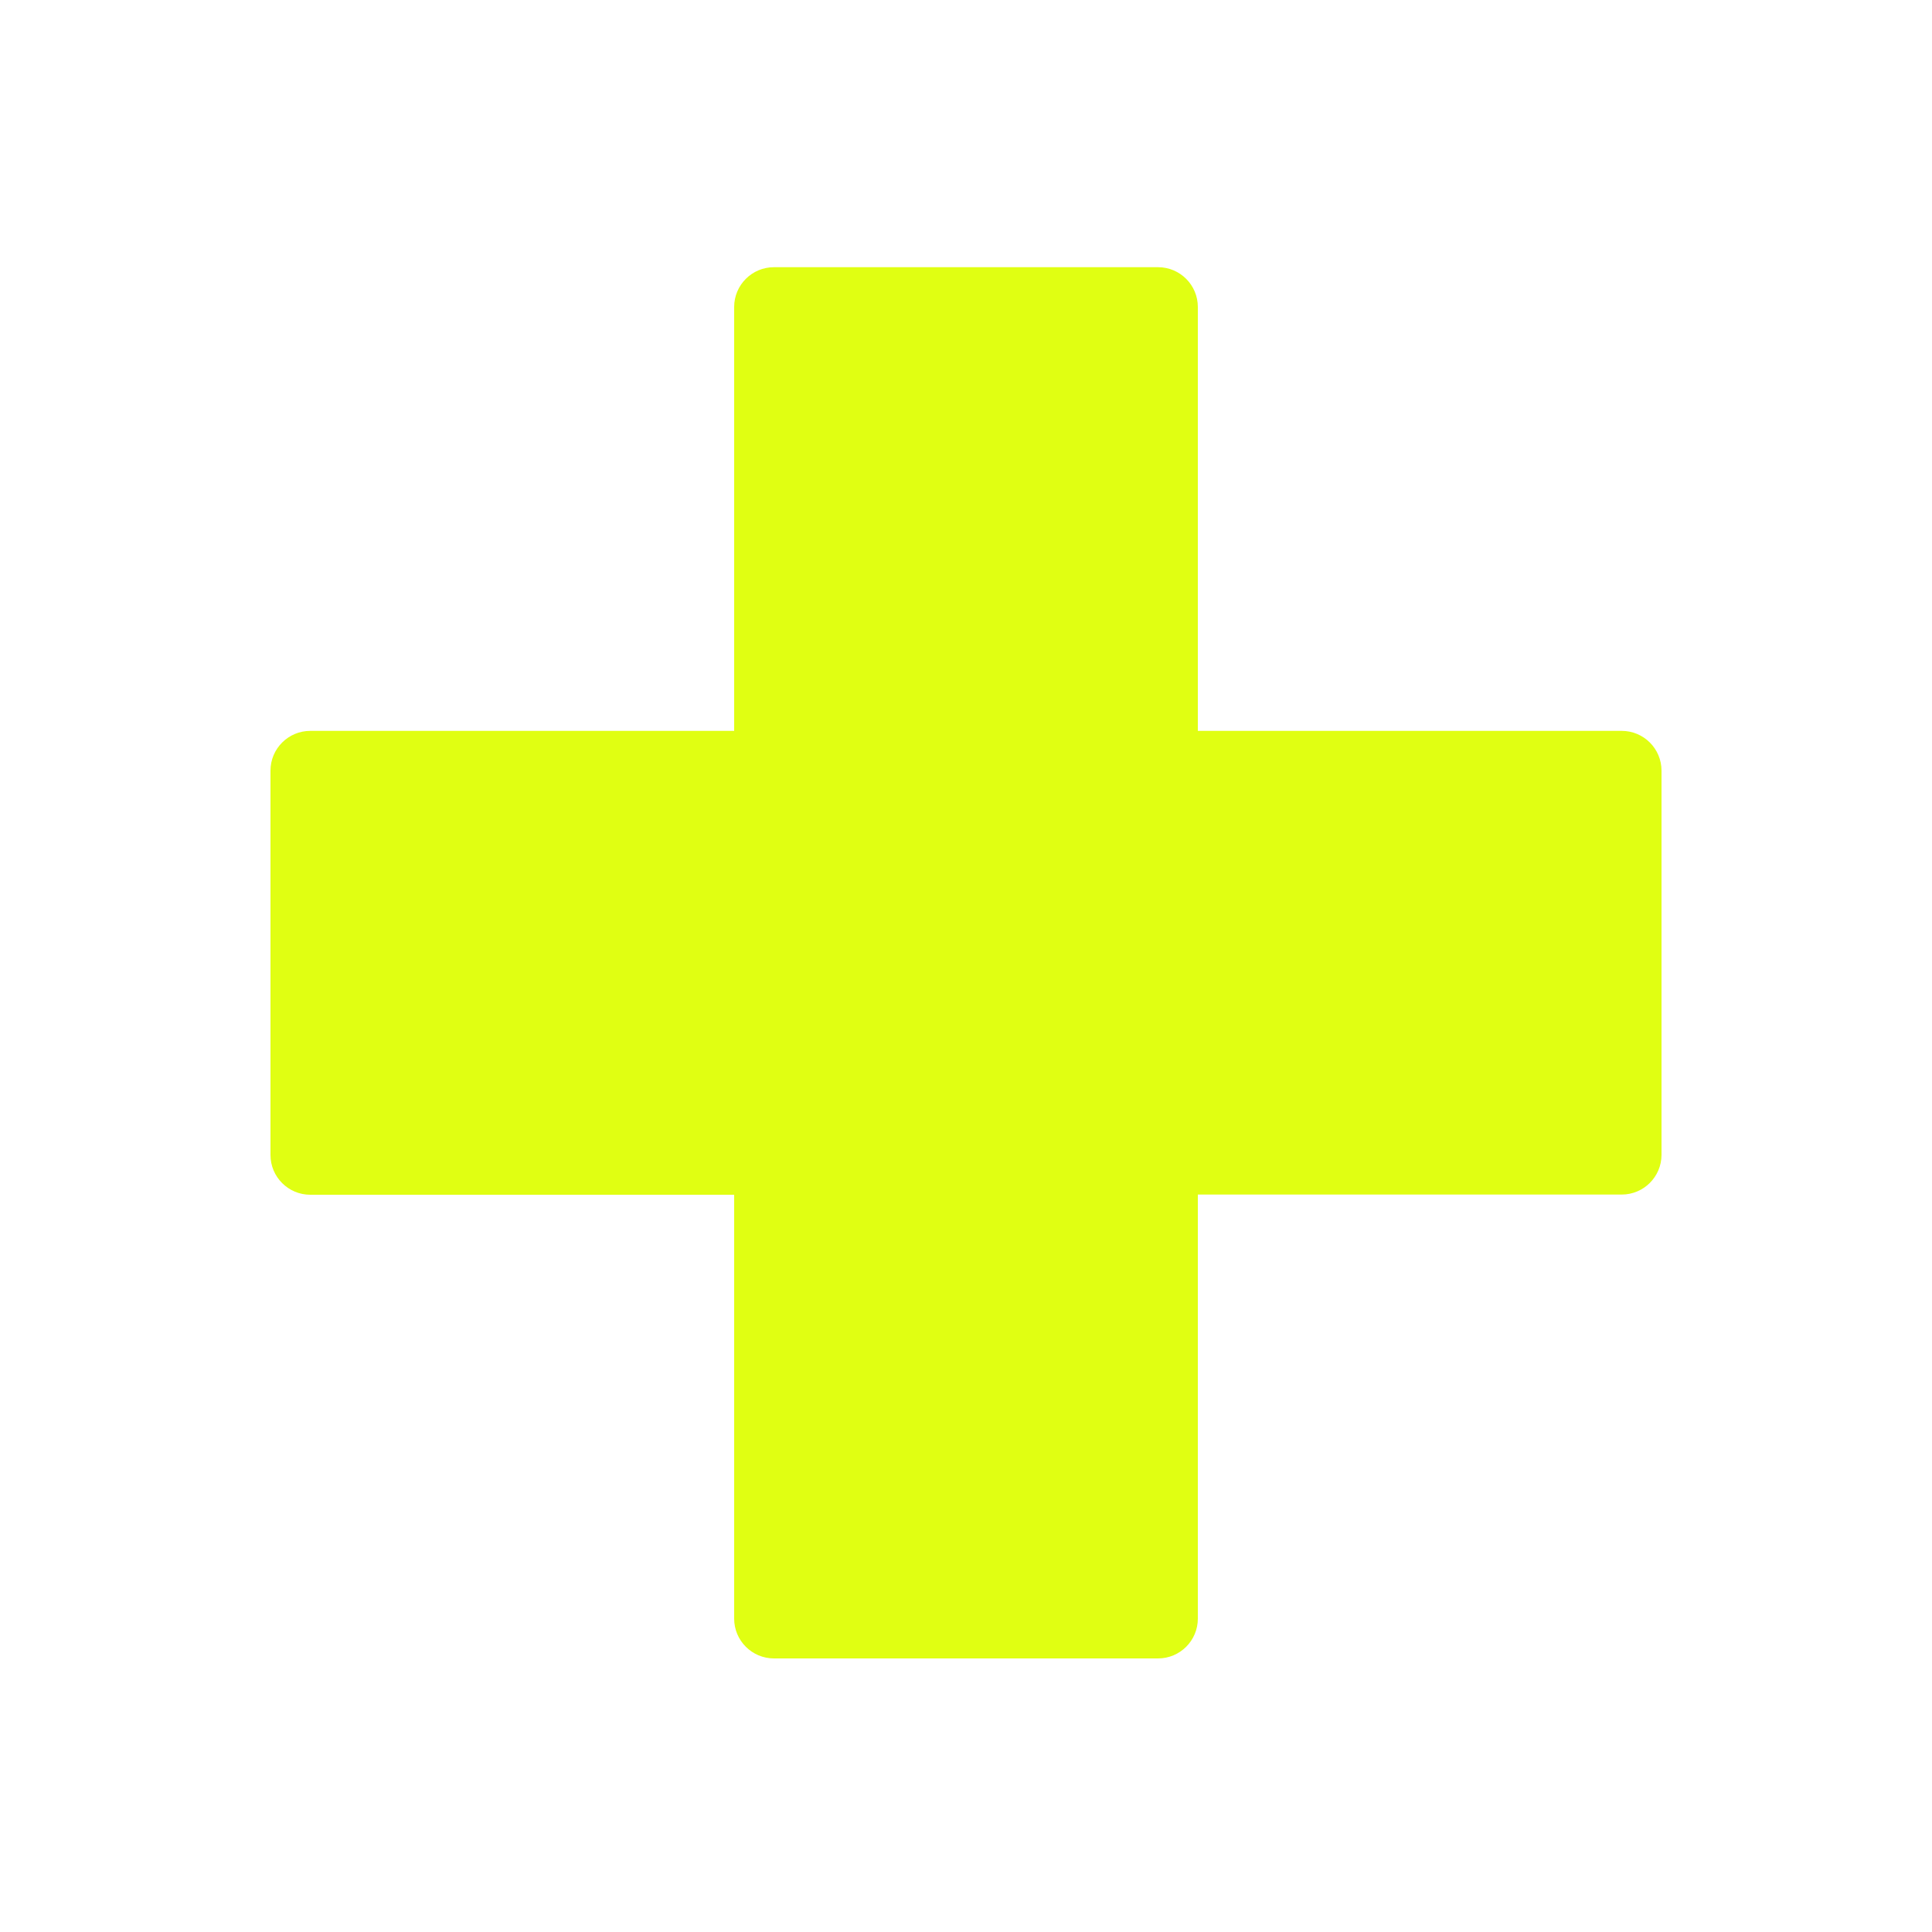
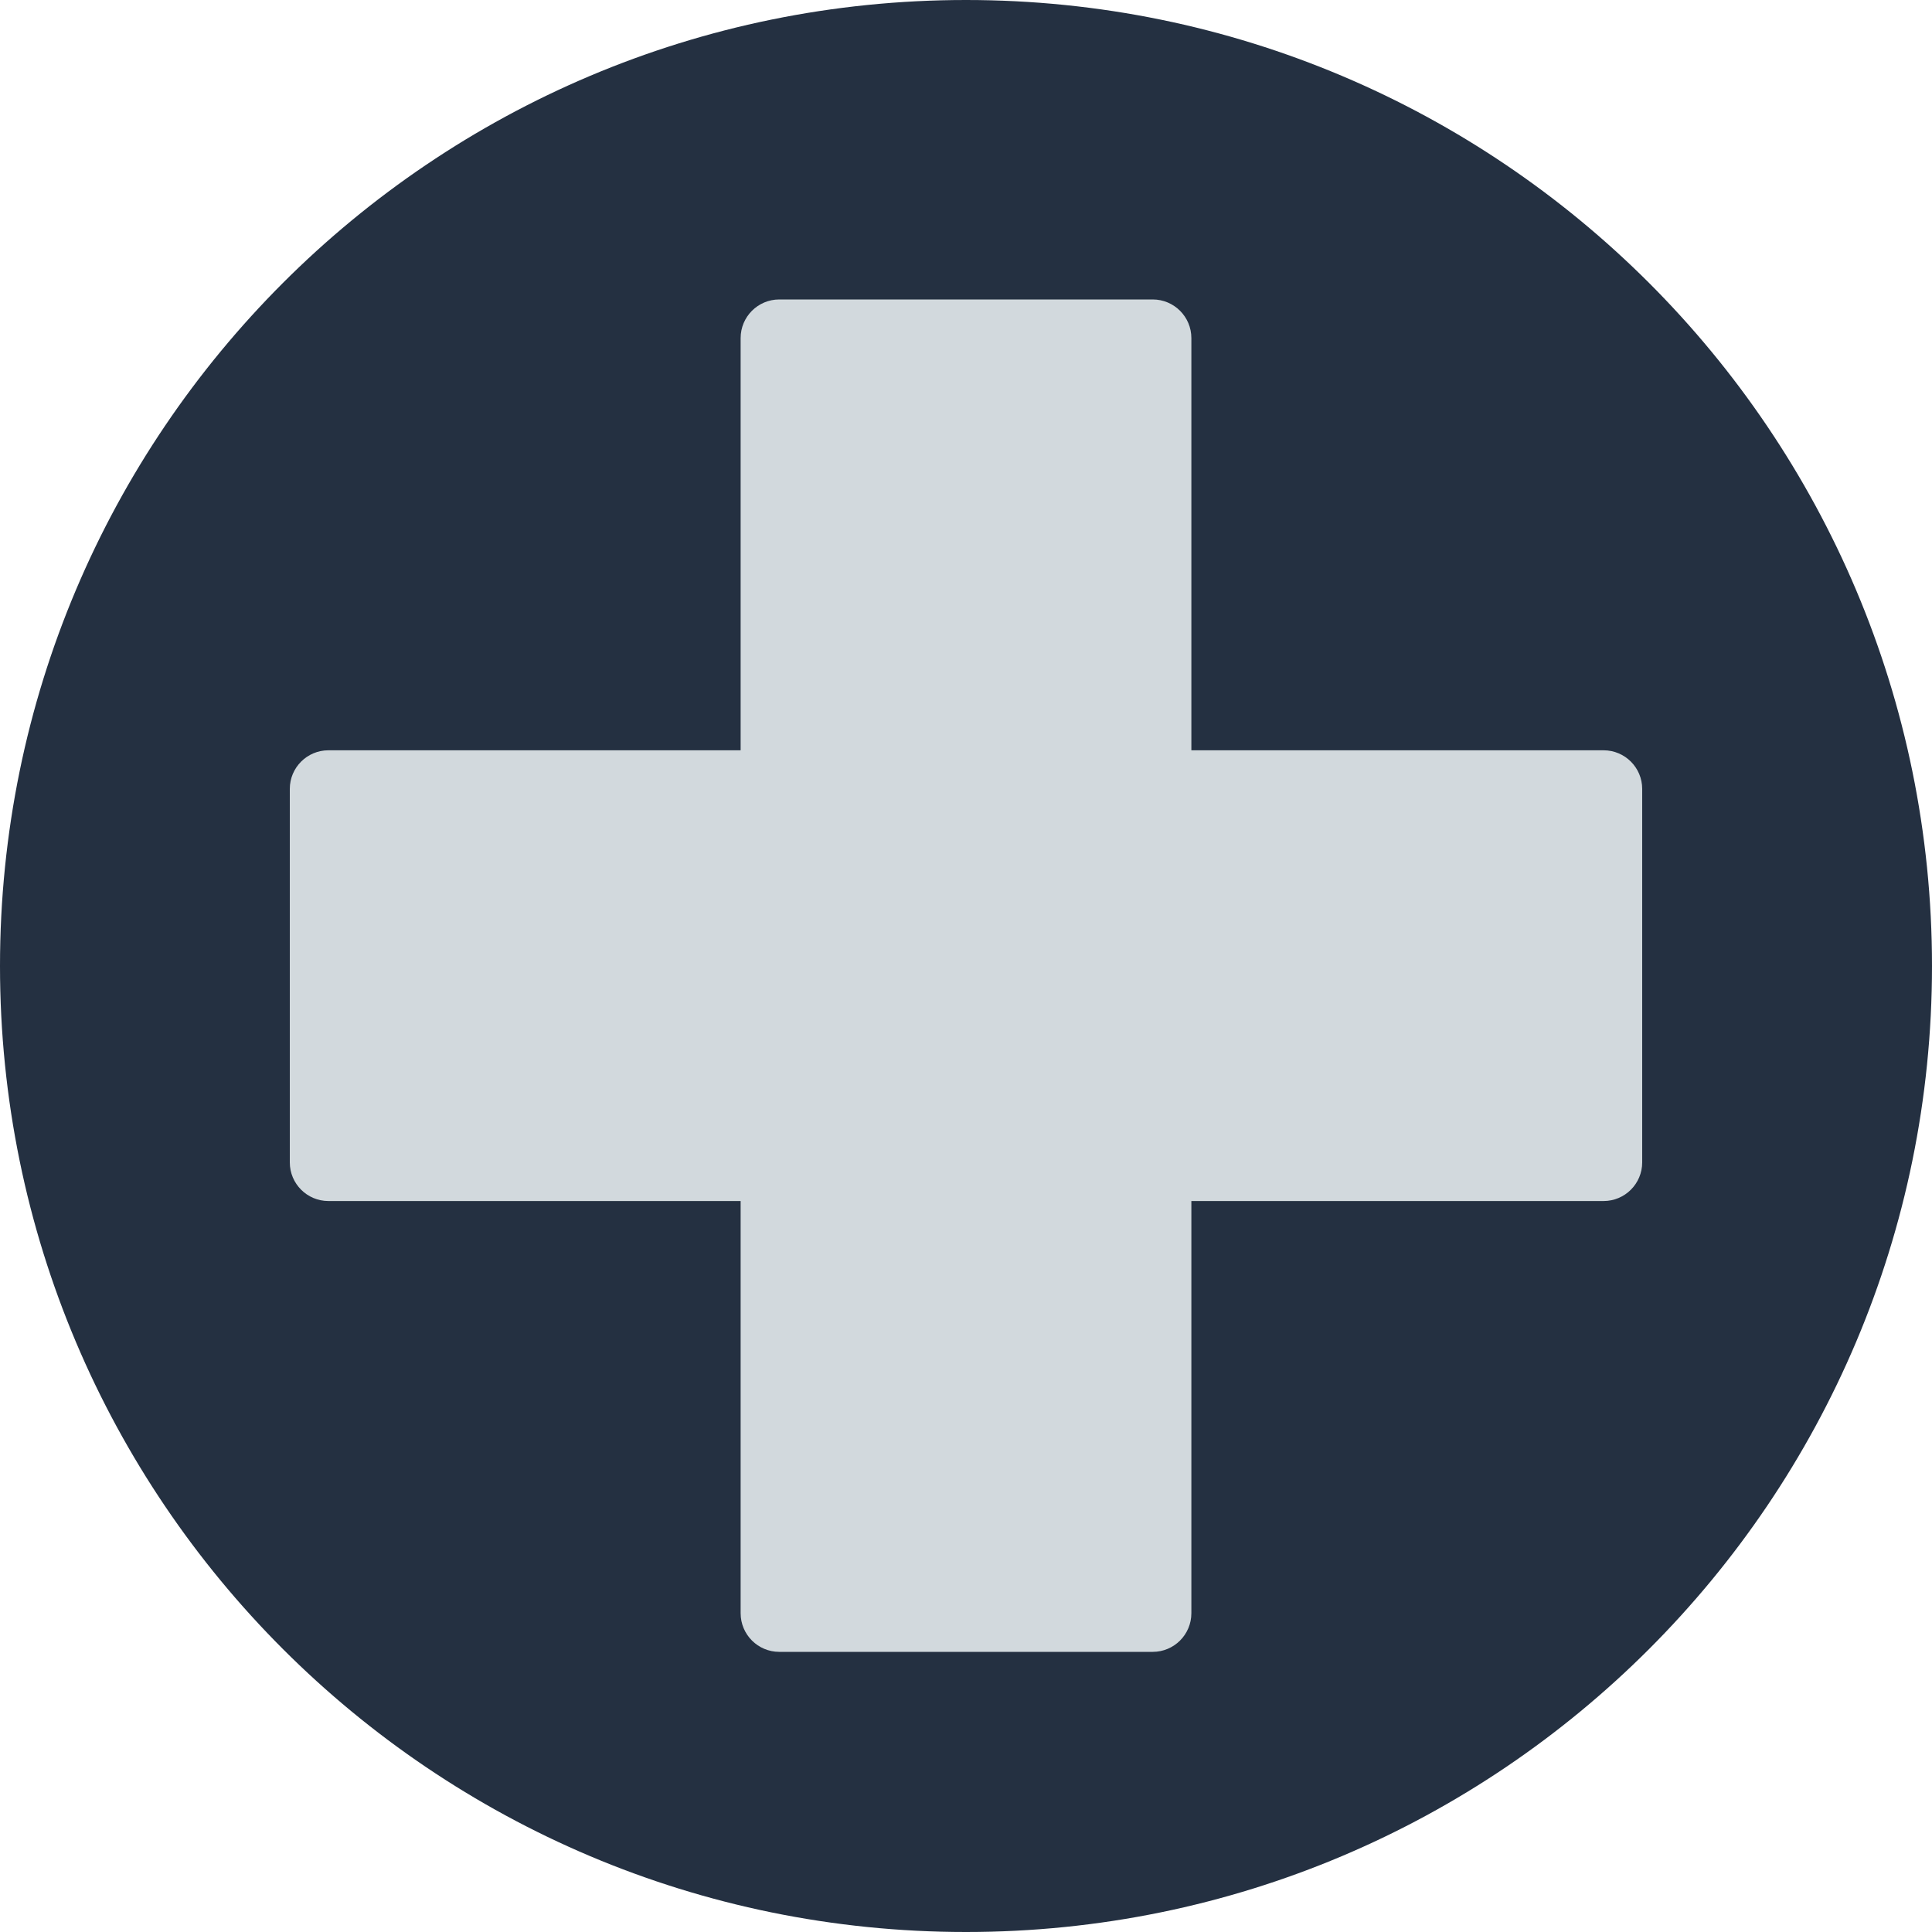
- <svg xmlns="http://www.w3.org/2000/svg" width="100" height="100" viewBox="0 0 100 100">
+ <svg xmlns="http://www.w3.org/2000/svg" viewBox="0 0 200 200">
  <defs>
-     <style>.a{fill:#e0ff12;}</style>
+     <style>.a{fill:#243041;}.b{fill:#d2d9dd;}</style>
  </defs>
-   <path class="a" d="M83.94,37.83H62V15.89a2.06,2.06,0,0,0-2.06-2.06H40.06A2.06,2.06,0,0,0,38,15.89V37.83H16.06A2.06,2.06,0,0,0,14,39.89V59.78a2.06,2.06,0,0,0,2.06,2.06H38V83.78a2.06,2.06,0,0,0,2.06,2.06H59.94A2.06,2.06,0,0,0,62,83.78V61.83H83.94A2.06,2.06,0,0,0,86,59.78V39.89A2.06,2.06,0,0,0,83.94,37.83Z" />
+   <circle class="a" cx="100" cy="100" r="100" />
+   <path class="b" d="M166,77.67H123.33V35a4,4,0,0,0-4-4H80.67a4,4,0,0,0-4,4V77.67H34a4,4,0,0,0-4,4v38.66a4,4,0,0,0,4,4H76.67V167a4,4,0,0,0,4,4h38.66a4,4,0,0,0,4-4V124.33H166a4,4,0,0,0,4-4V81.67A4,4,0,0,0,166,77.67Z" />
</svg>
